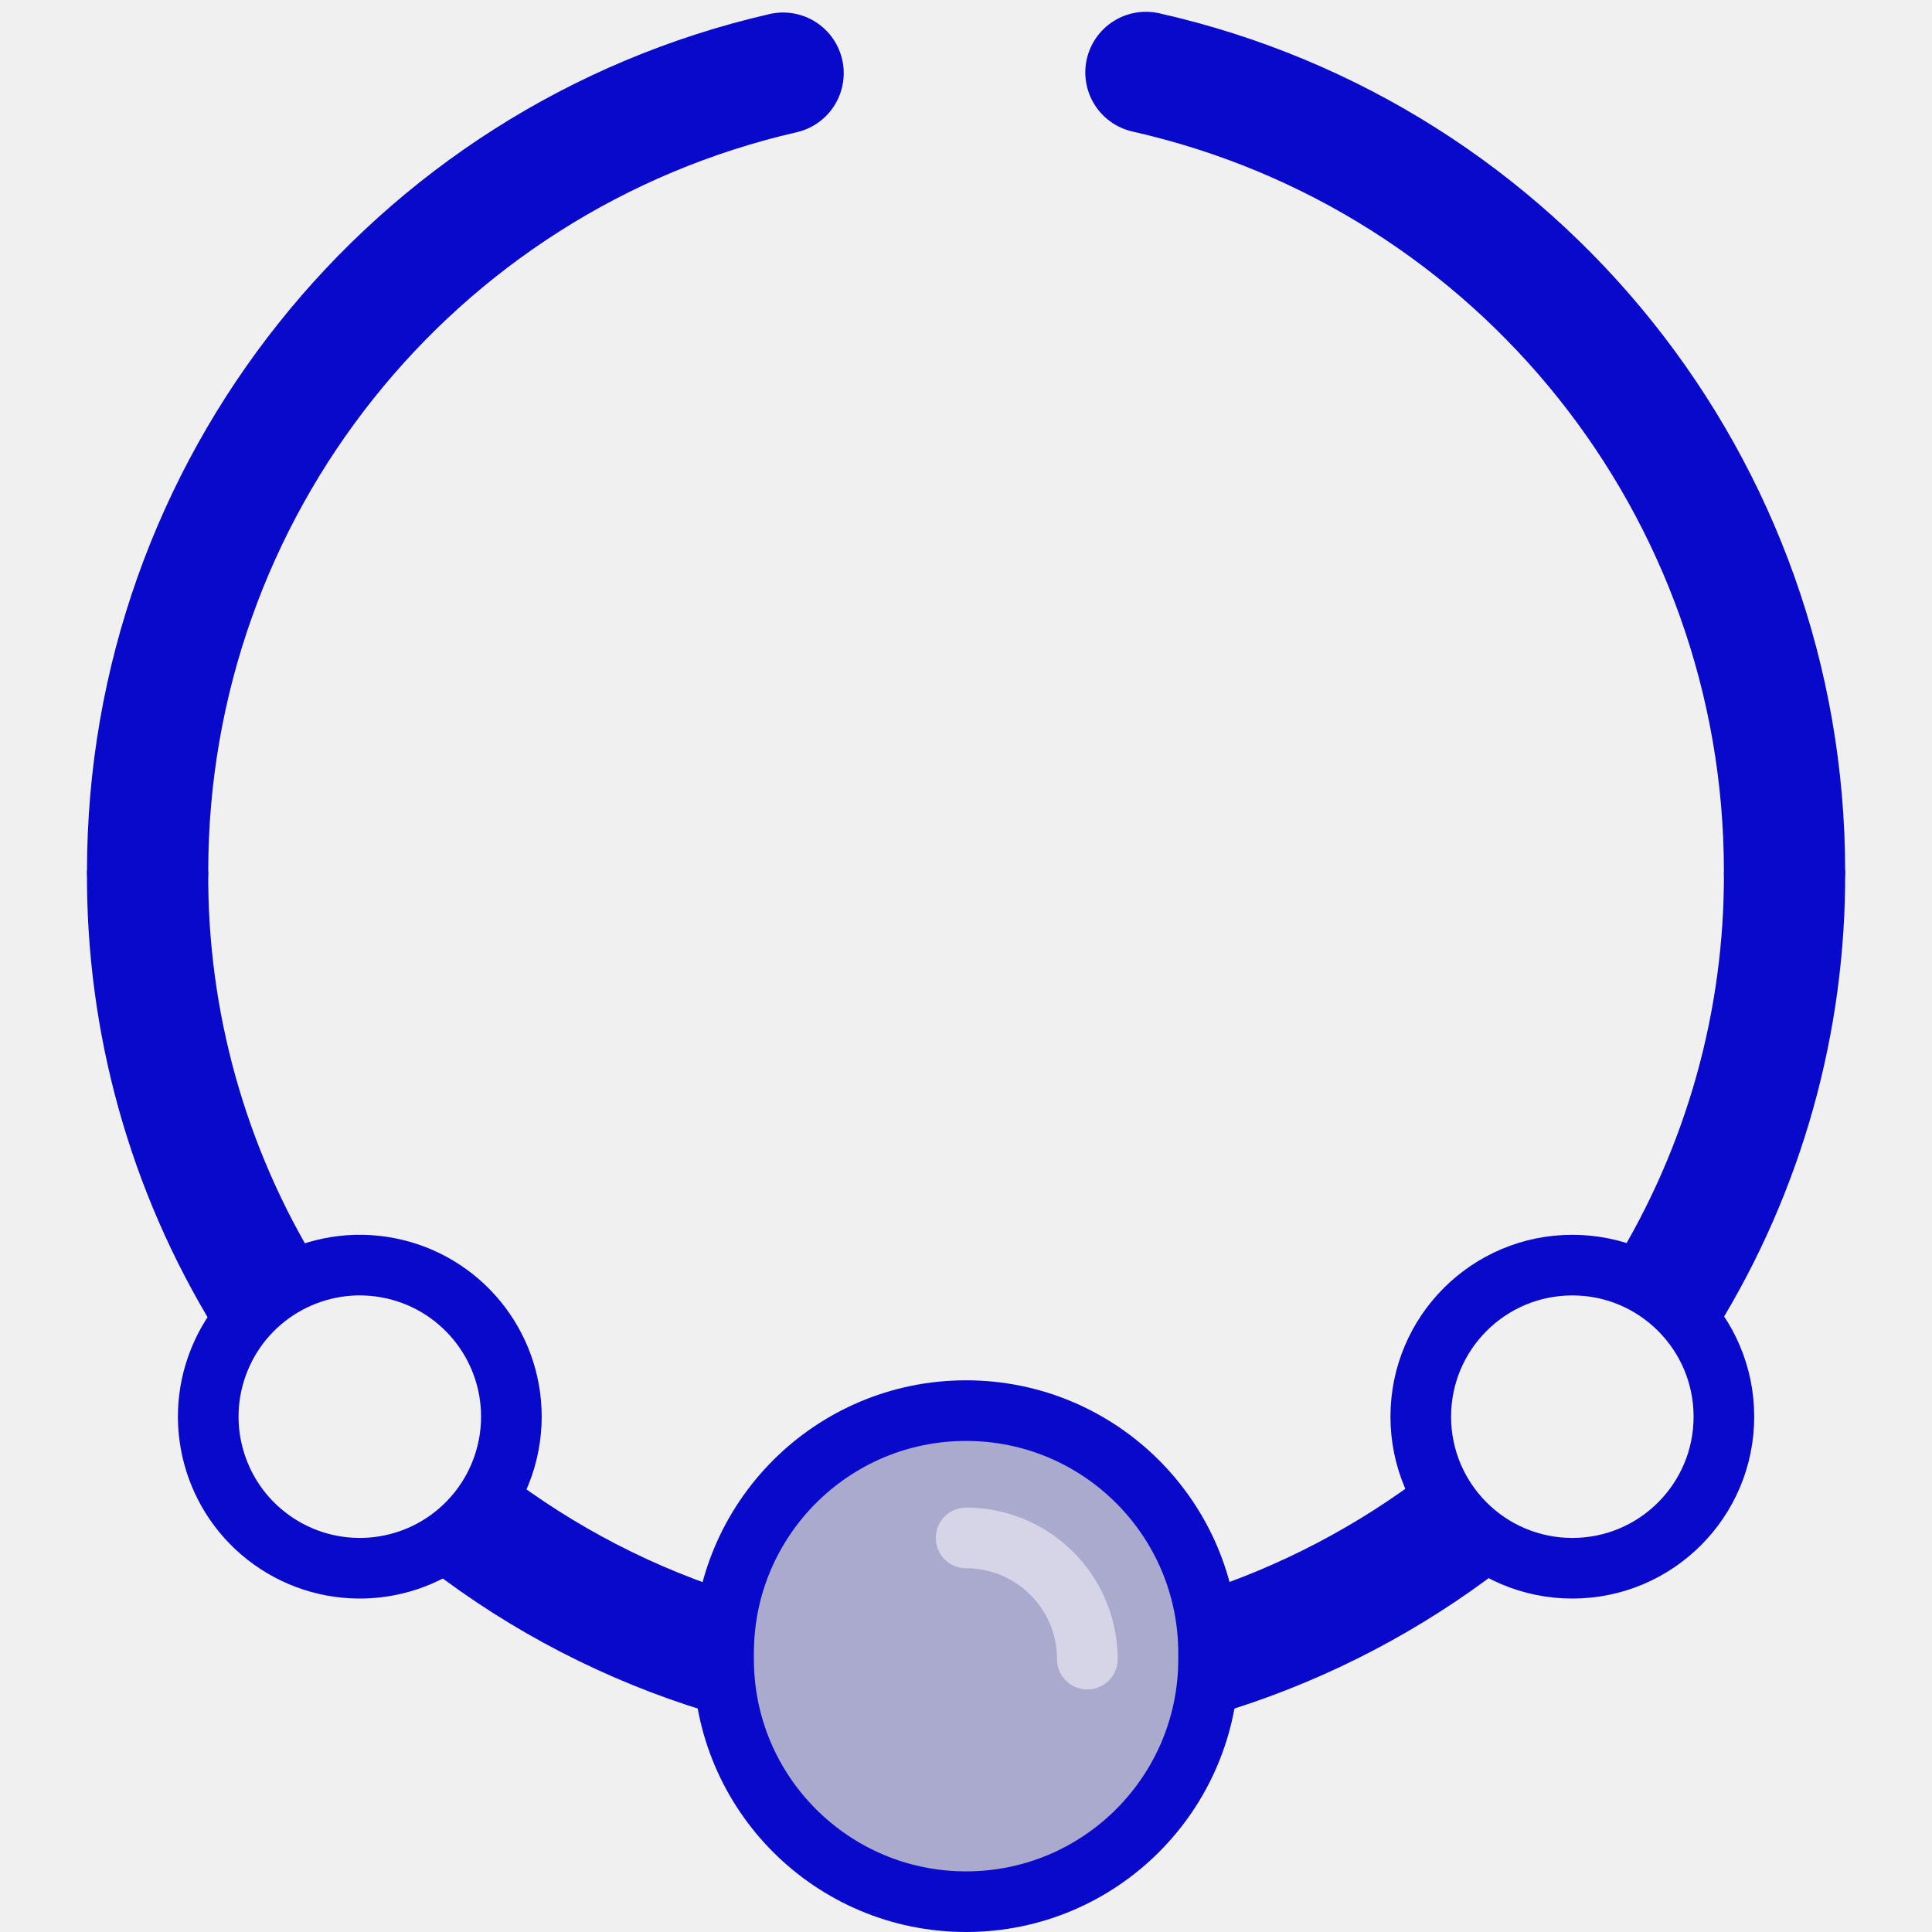
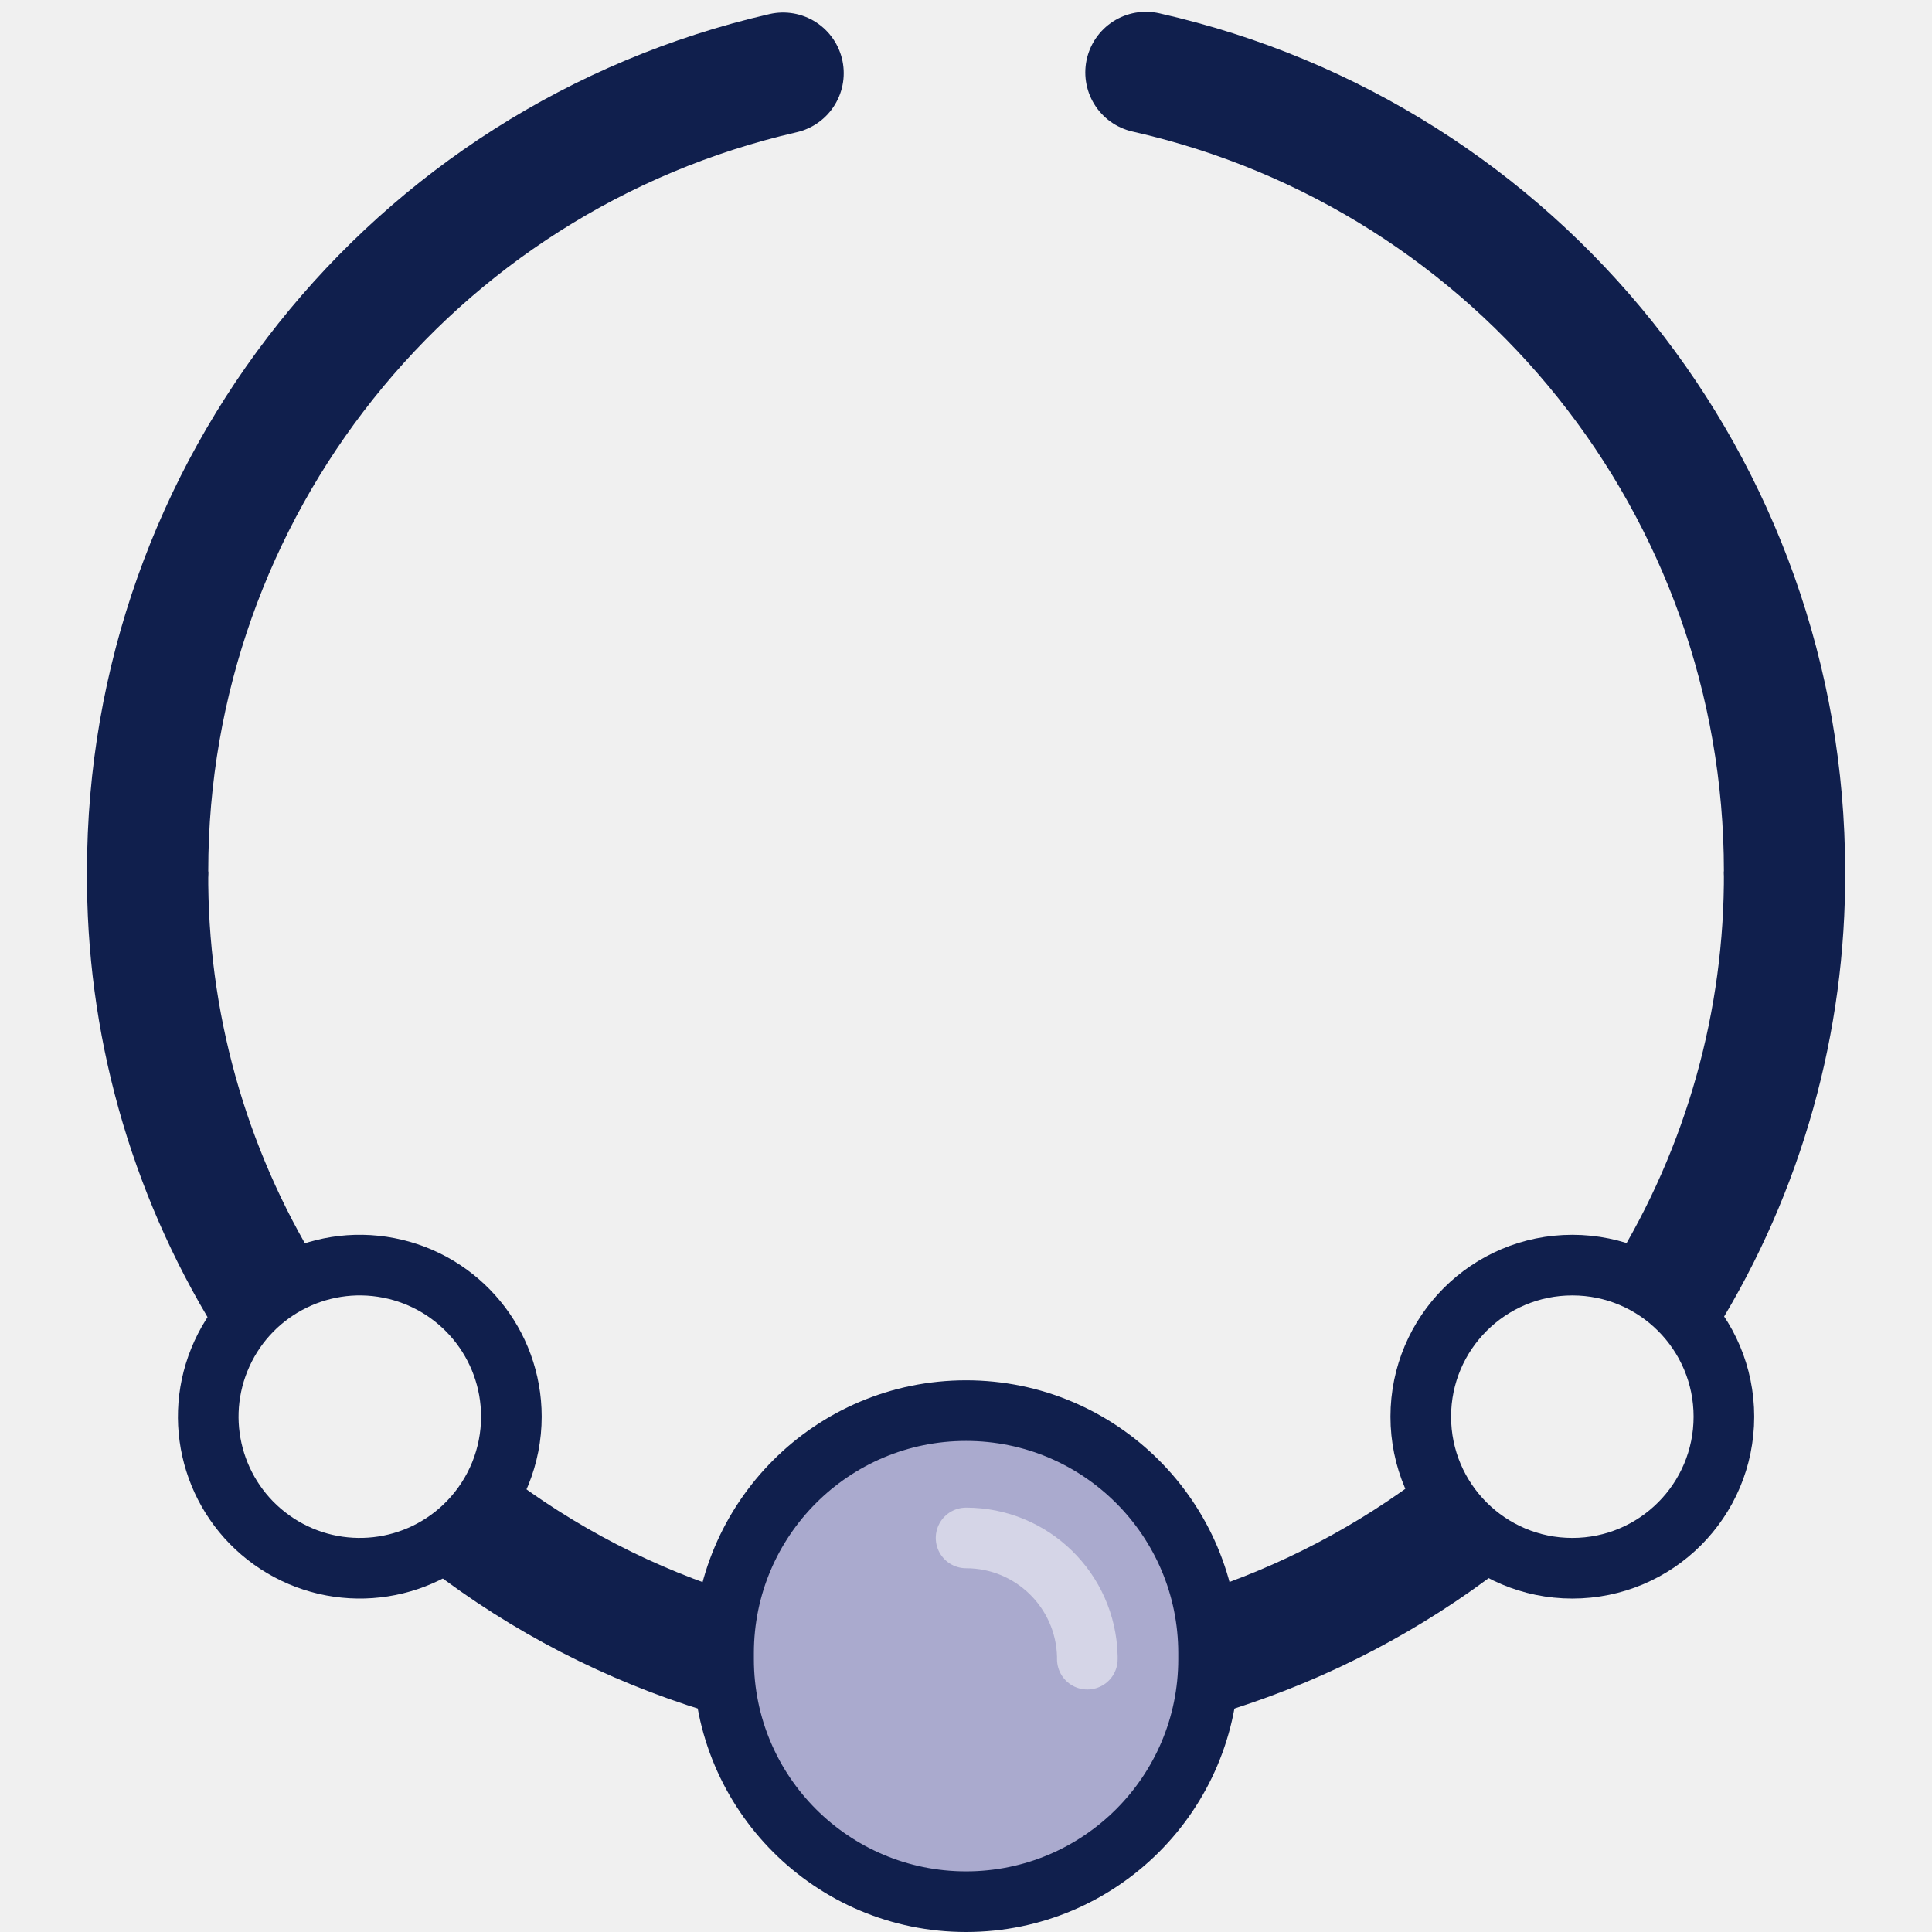
<svg xmlns="http://www.w3.org/2000/svg" width="800px" height="800px" viewBox="-2.87 0 63.735 63.735" fill="#000000">
  <g id="SVGRepo_bgCarrier" stroke-width="0" />
  <g id="SVGRepo_tracerCarrier" stroke-linecap="round" stroke-linejoin="round" />
  <g id="SVGRepo_iconCarrier">
    <g id="necklace" transform="translate(-623 -372.265)">
      <path id="Path_54" data-name="Path 54" d="M660,427c0-.068,0-.137,0-.2a8,8,0,0,0-16,0c0,.067,0,.136,0,.2a8,8,0,0,0,16,0Z" fill="#07077e" opacity="0.3" />
-       <path id="Path_55" data-name="Path 55" d="M679,401a27.013,27.013,0,0,0-21.067-26.346" fill="none" stroke="#0909cb" stroke-linecap="round" stroke-linejoin="round" stroke-width="4" />
-       <path id="Path_56" data-name="Path 56" d="M675.062,415.048A26.462,26.462,0,0,0,679,401" fill="none" stroke="#0909cb" stroke-linejoin="round" stroke-width="4" />
-       <path id="Path_57" data-name="Path 57" d="M660,426.8l.223-.07a26.969,26.969,0,0,0,8.253-4.333" fill="none" stroke="#0909cb" stroke-linejoin="round" stroke-width="4" />
-       <path id="Path_58" data-name="Path 58" d="M635.508,422.414A26.749,26.749,0,0,0,644,426.8" fill="none" stroke="#0909cb" stroke-linejoin="round" stroke-width="4" />
-       <path id="Path_59" data-name="Path 59" d="M625,401a26.49,26.49,0,0,0,3.918,14.063" fill="none" stroke="#0909cb" stroke-linejoin="round" stroke-width="4" />
-       <path id="Path_60" data-name="Path 60" d="M645.964,374.678A27.01,27.01,0,0,0,625,401" fill="none" stroke="#0909cb" stroke-linecap="round" stroke-linejoin="round" stroke-width="4" />
-       <path id="Path_61" data-name="Path 61" d="M660,427c0-.068,0-.137,0-.2a8,8,0,0,0-16,0c0,.067,0,.136,0,.2a8,8,0,0,0,16,0Z" fill="none" stroke="#0909cb" stroke-miterlimit="10" stroke-width="2" />
+       <path id="Path_55" data-name="Path 55" d="M679,401a27.013,27.013,0,0,0-21.067-26.346" fill="none" stroke="#101f4d" stroke-linecap="round" stroke-linejoin="round" stroke-width="4" />
+       <path id="Path_56" data-name="Path 56" d="M675.062,415.048A26.462,26.462,0,0,0,679,401" fill="none" stroke="#101f4d" stroke-linejoin="round" stroke-width="4" />
+       <path id="Path_57" data-name="Path 57" d="M660,426.8l.223-.07a26.969,26.969,0,0,0,8.253-4.333" fill="none" stroke="#101f4d" stroke-linejoin="round" stroke-width="4" />
+       <path id="Path_58" data-name="Path 58" d="M635.508,422.414A26.749,26.749,0,0,0,644,426.8" fill="none" stroke="#101f4d" stroke-linejoin="round" stroke-width="4" />
+       <path id="Path_59" data-name="Path 59" d="M625,401a26.49,26.49,0,0,0,3.918,14.063" fill="none" stroke="#101f4d" stroke-linejoin="round" stroke-width="4" />
+       <path id="Path_60" data-name="Path 60" d="M645.964,374.678A27.01,27.01,0,0,0,625,401" fill="none" stroke="#101f4d" stroke-linecap="round" stroke-linejoin="round" stroke-width="4" />
+       <path id="Path_61" data-name="Path 61" d="M660,427c0-.068,0-.137,0-.2a8,8,0,0,0-16,0c0,.067,0,.136,0,.2a8,8,0,0,0,16,0Z" fill="none" stroke="#101f4d" stroke-miterlimit="10" stroke-width="2" />
      <path id="Path_62" data-name="Path 62" d="M656,427c0-.034,0-.068,0-.1a4,4,0,0,0-4-3.9" fill="none" stroke="#ffffff" stroke-linecap="round" stroke-linejoin="round" stroke-width="2" opacity="0.5" />
-       <path id="Path_63" data-name="Path 63" d="M637,419a5,5,0,1,0-1.408,3.478A5,5,0,0,0,637,419Z" fill="none" stroke="#0909cb" stroke-miterlimit="10" stroke-width="2" />
-       <circle id="Ellipse_28" data-name="Ellipse 28" cx="5" cy="5" r="5" transform="translate(667 414)" fill="none" stroke="#0909cb" stroke-miterlimit="10" stroke-width="2" />
+       <path id="Path_63" data-name="Path 63" d="M637,419a5,5,0,1,0-1.408,3.478A5,5,0,0,0,637,419Z" fill="none" stroke="#101f4d" stroke-miterlimit="10" stroke-width="2" />
+       <circle id="Ellipse_28" data-name="Ellipse 28" cx="5" cy="5" r="5" transform="translate(667 414)" fill="none" stroke="#101f4d" stroke-miterlimit="10" stroke-width="2" />
    </g>
  </g>
</svg>
